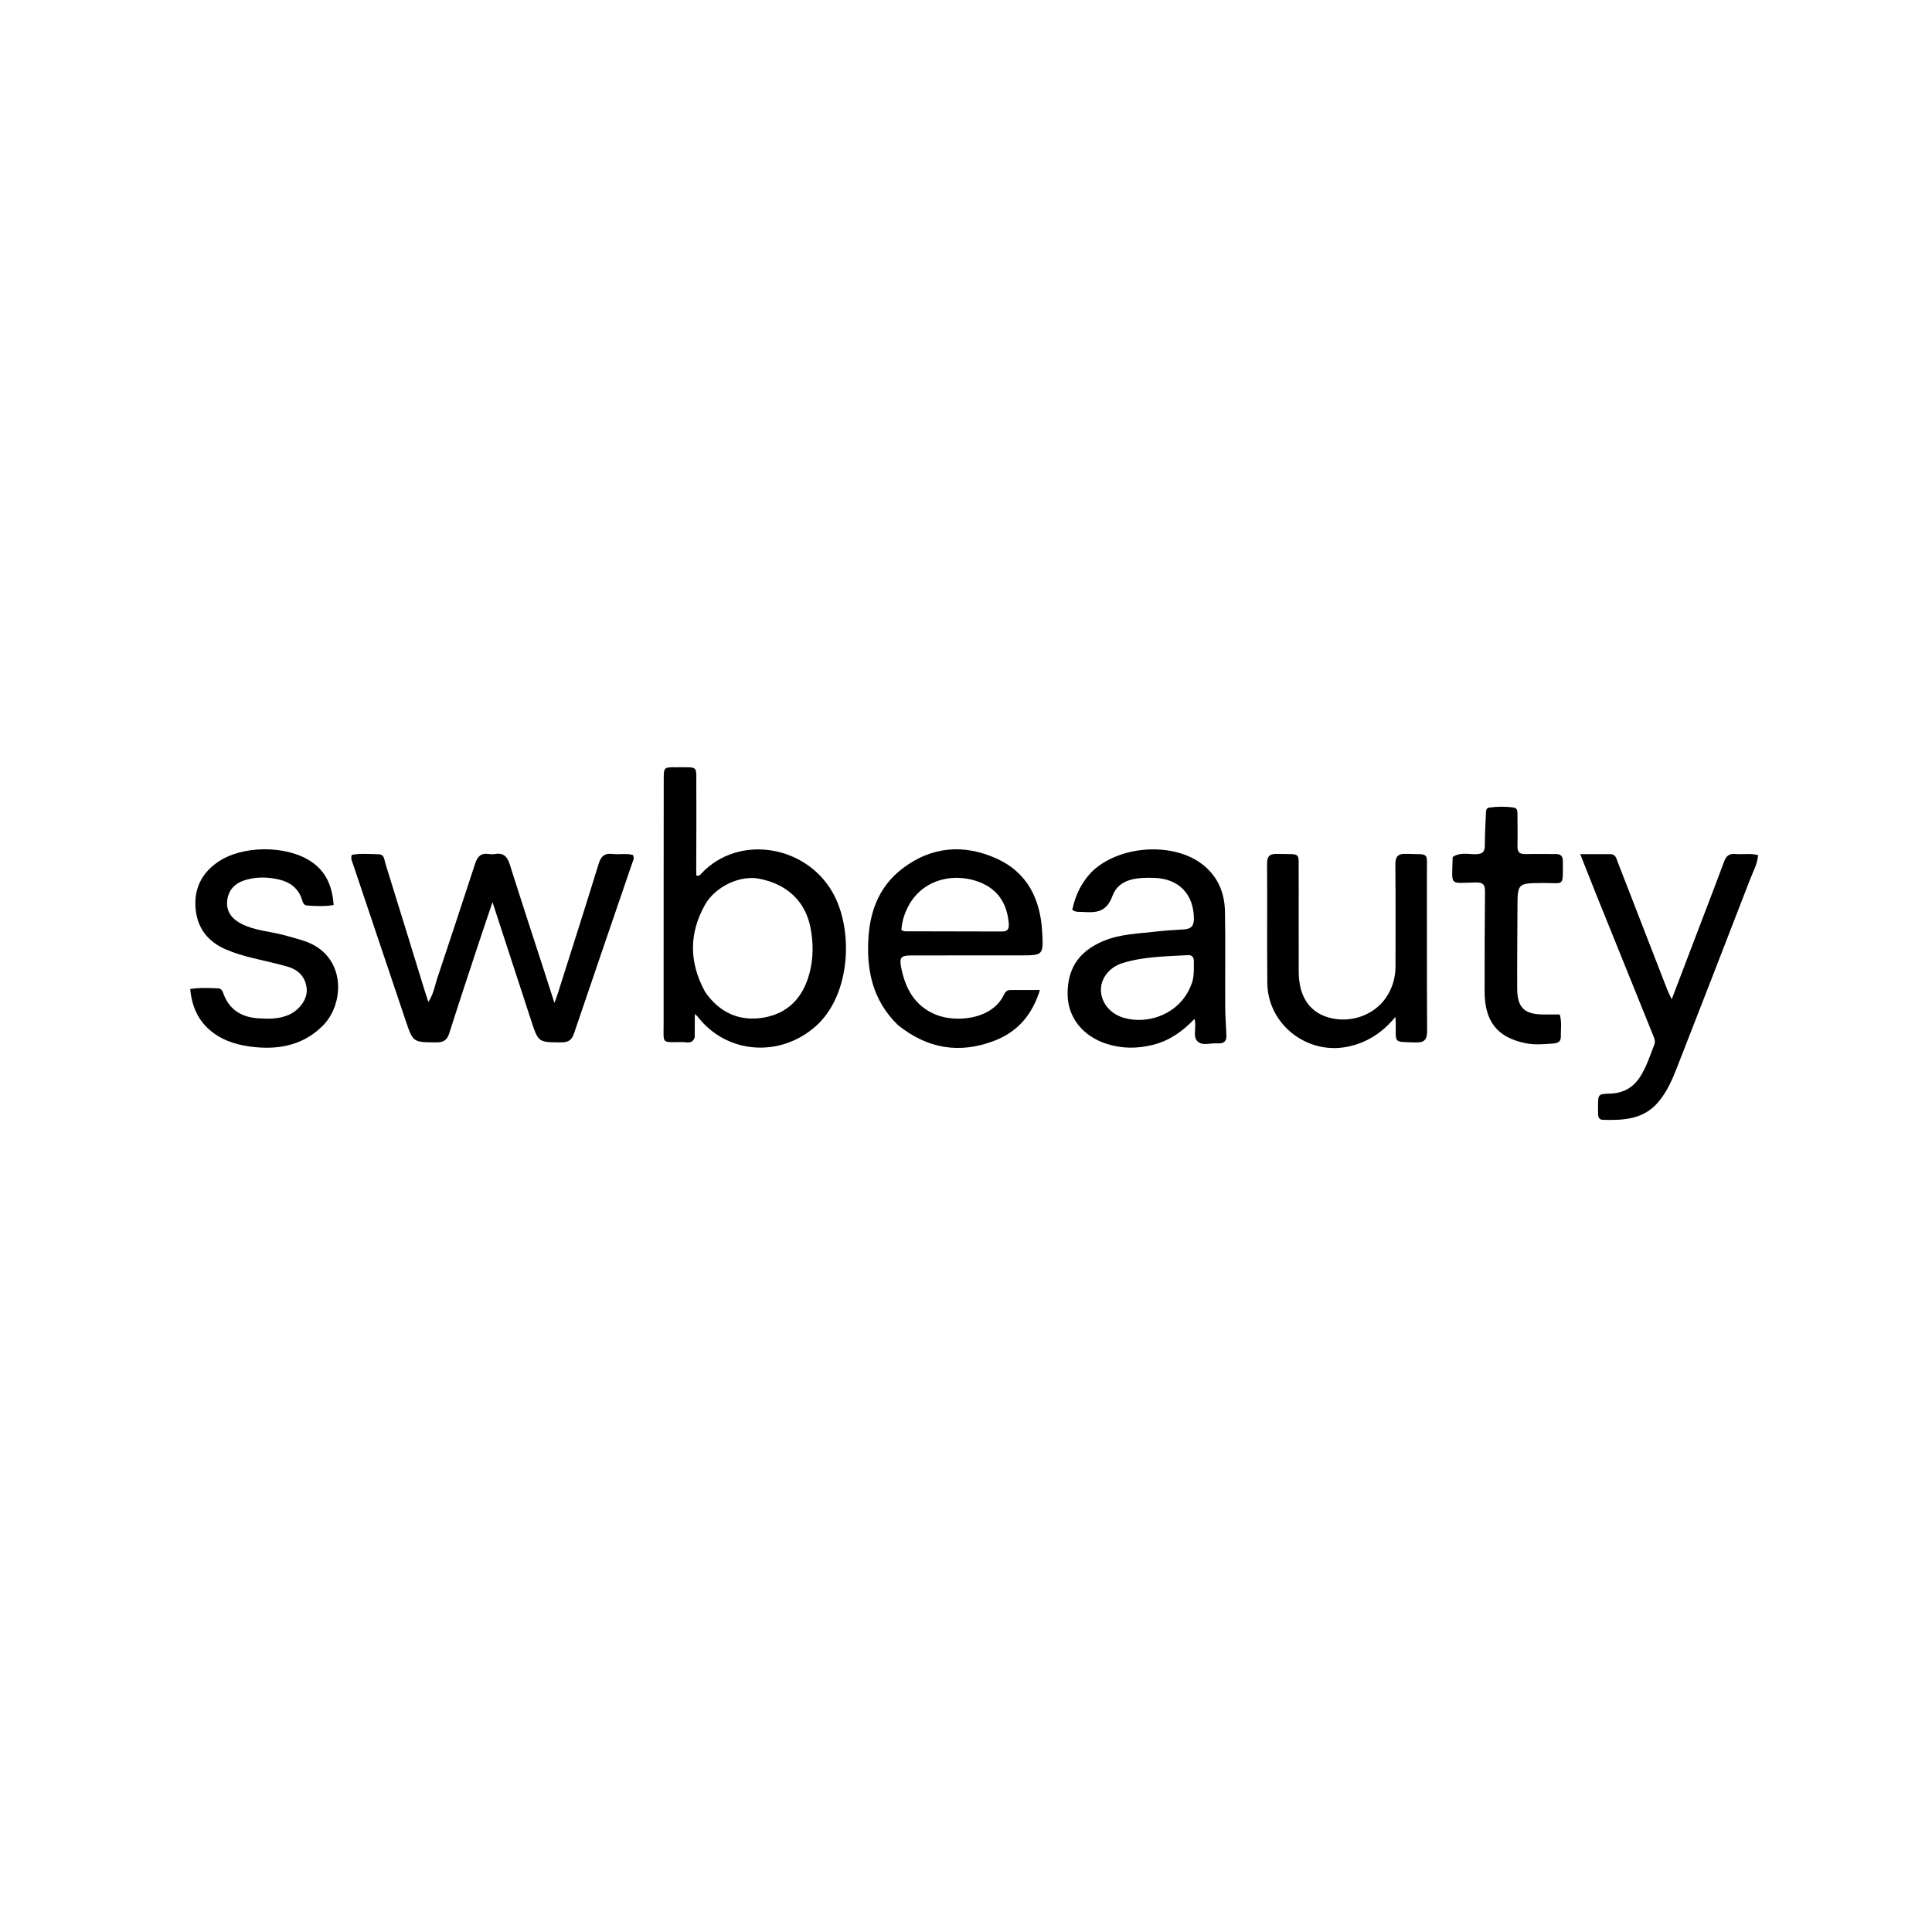
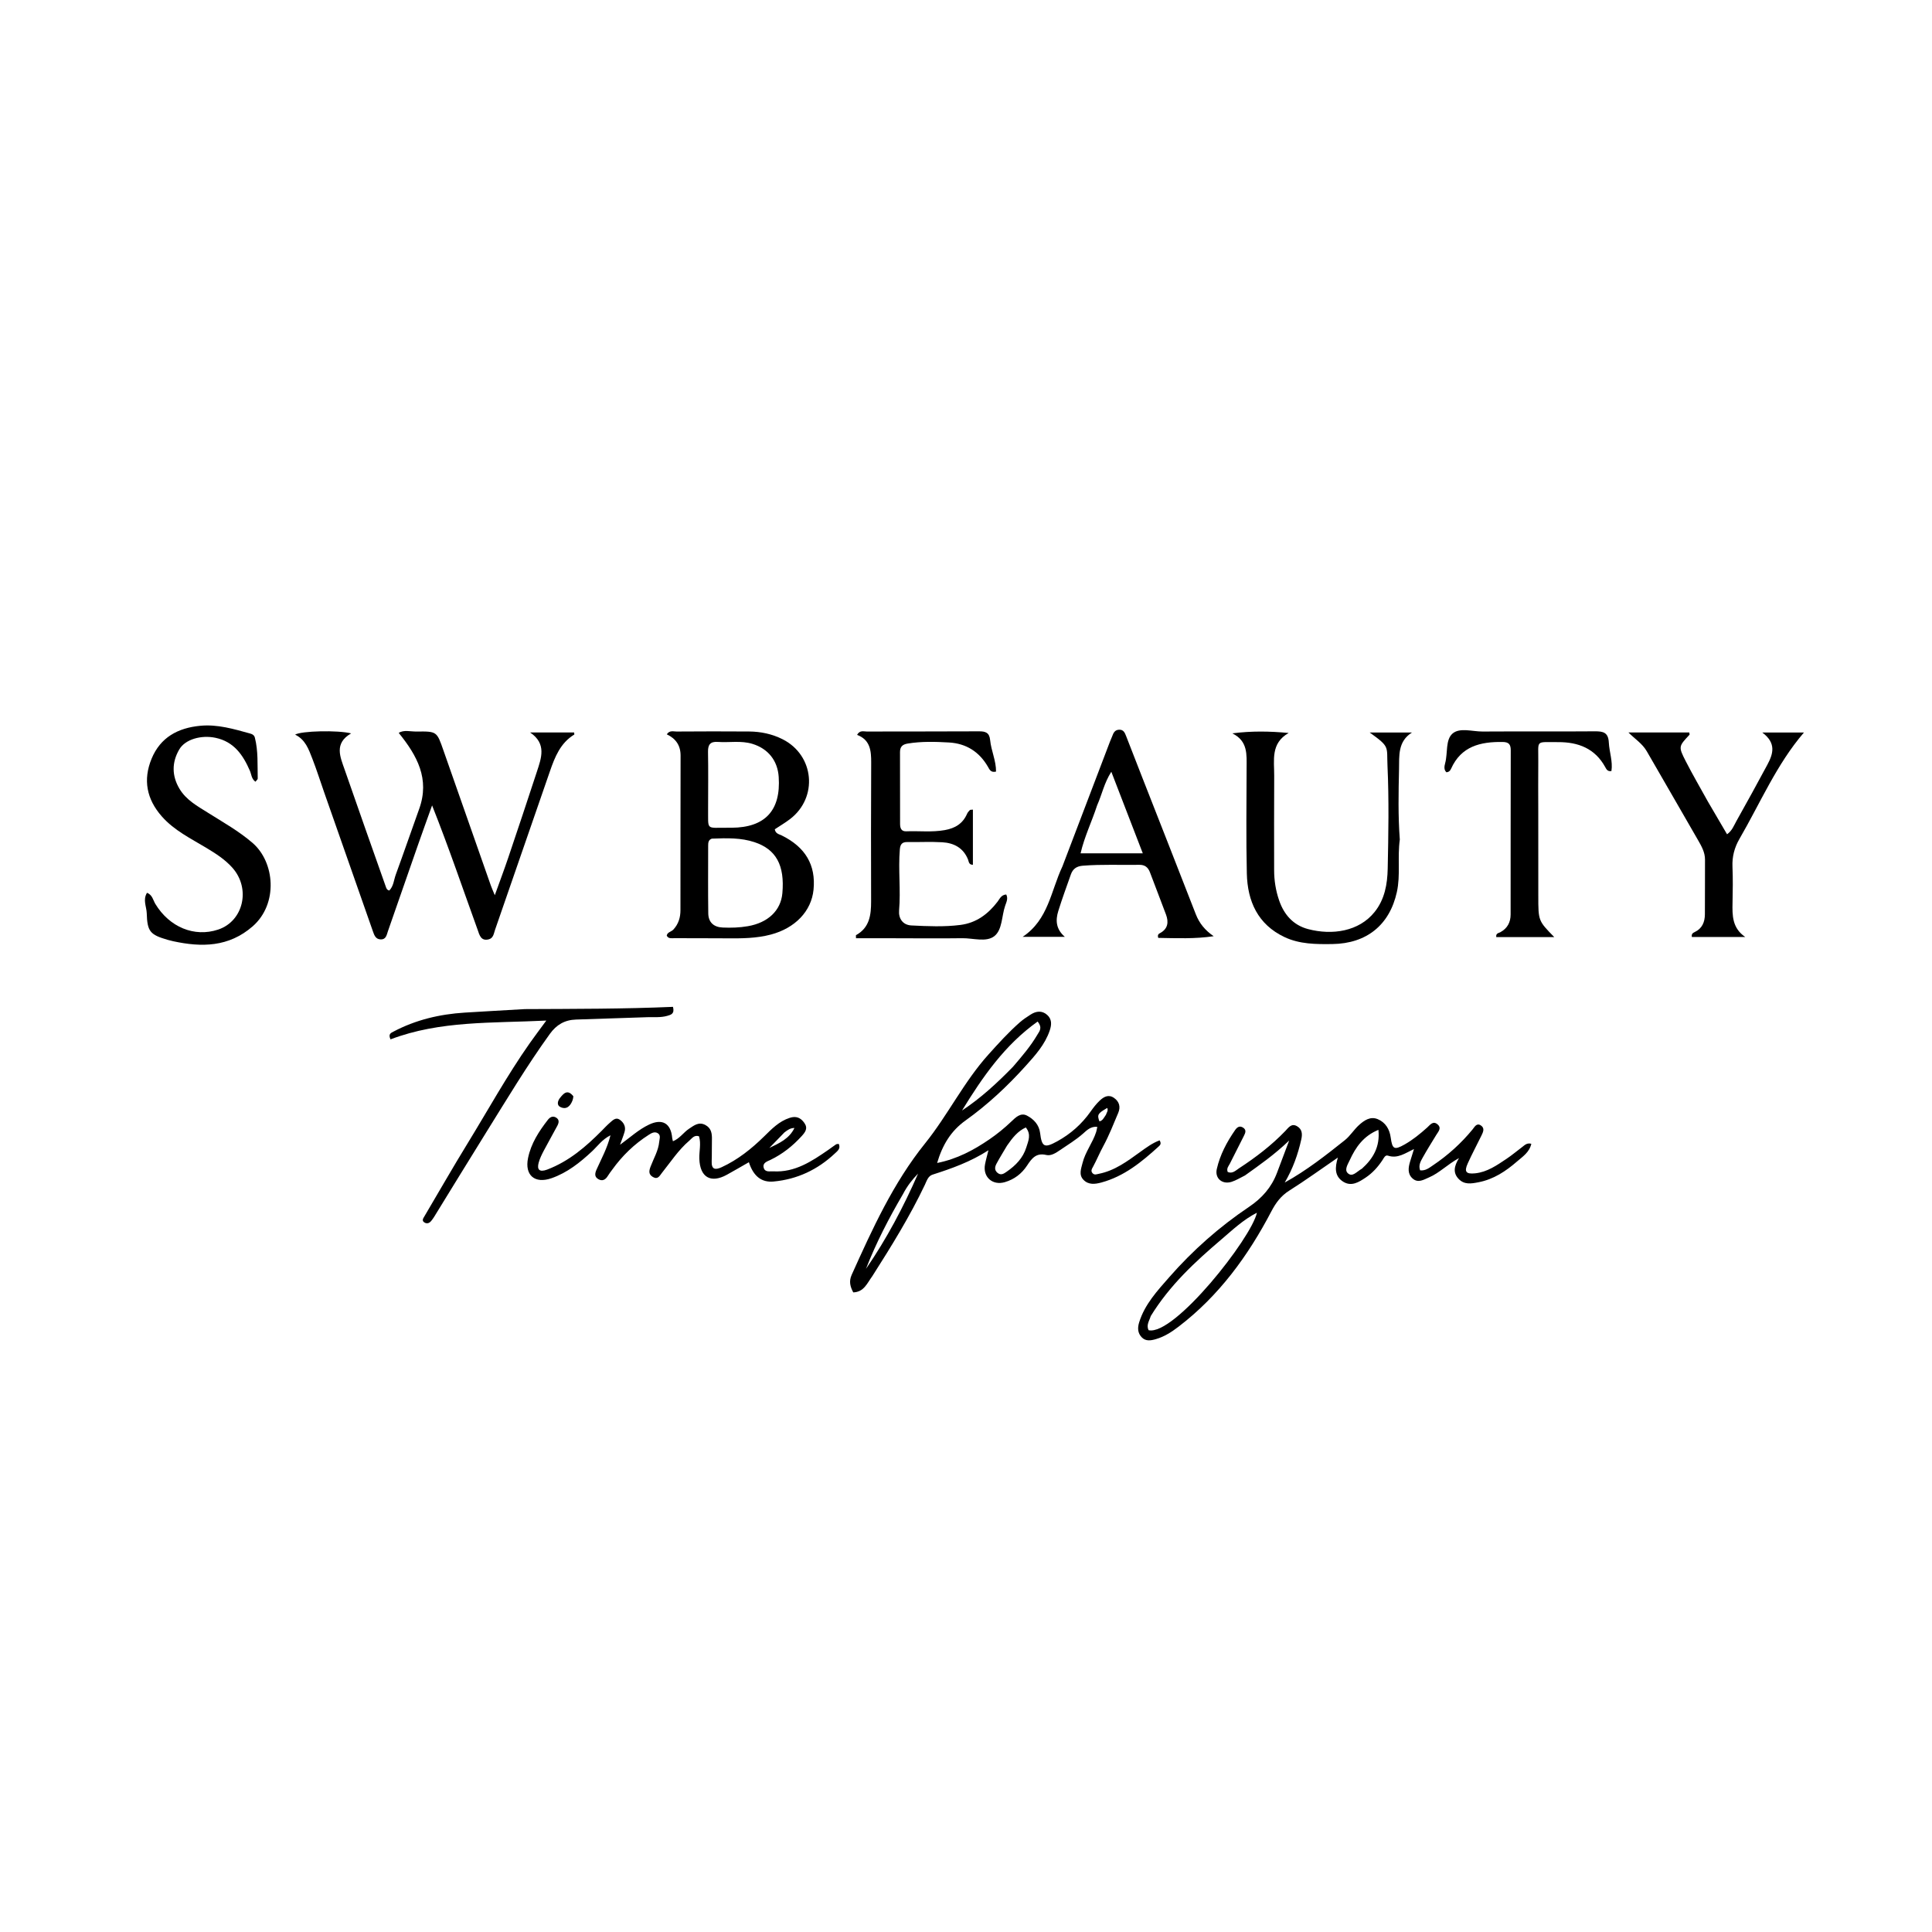
<svg xmlns="http://www.w3.org/2000/svg" version="1.1" id="Layer_1" x="0px" y="0px" width="100%" viewBox="0 0 1024 1024" enable-background="new 0 0 1024 1024" xml:space="preserve">
-   <path fill="#000000" opacity="1" stroke="none" d=" M232.148,517.34   C238.825,497.233 245.415,477.515 251.829,457.741   C253.036,454.022 254.9,452.016 258.989,452.635   C260.129,452.807 261.344,452.814 262.479,452.627   C267.029,451.876 268.94,454.207 270.223,458.271   C276.126,476.975 282.252,495.608 288.293,514.269   C290.032,519.642 291.753,525.02 293.865,531.587   C294.7,529.244 295.234,527.882 295.675,526.489   C302.905,503.661 310.221,480.858 317.257,457.97   C318.496,453.939 320.308,452.1 324.585,452.611   C328.187,453.041 331.888,452.184 335.405,453.131   C336.495,454.786 335.516,456.188 335.066,457.506   C324.807,487.567 314.434,517.59 304.262,547.68   C303.03,551.324 301.166,552.506 297.412,552.483   C285.409,552.412 285.357,552.567 281.577,541.061   C274.832,520.531 268.157,499.977 261.041,478.172   C258.224,486.524 255.733,493.778 253.331,501.061   C248.226,516.537 243.078,532.001 238.155,547.536   C237.02,551.12 235.281,552.504 231.425,552.482   C218.978,552.409 218.936,552.575 215.01,540.945   C205.649,513.211 196.325,485.465 187.01,457.715   C186.546,456.333 185.749,454.955 186.493,453.084   C191.122,452.245 195.933,452.668 200.717,452.779   C203.741,452.849 203.645,455.659 204.231,457.541   C211.302,480.232 218.271,502.955 225.273,525.668   C225.756,527.234 226.298,528.782 227.048,531.051   C229.98,526.567 230.516,521.952 232.148,517.34  z" />
-   <path fill="#000000" opacity="1" stroke="none" d=" M368.216,549.828   C366.87,553.643 363.928,552.322 361.716,552.32   C350.431,552.308 351.733,553.667 351.728,542.659   C351.706,499.537 351.757,456.415 351.789,413.293   C351.794,406.678 351.815,406.611 358.355,406.667   C370.585,406.769 368.955,405.256 369.052,417.246   C369.161,430.565 369.046,443.885 369.03,457.204   C369.027,459.514 369.029,461.823 369.029,463.963   C370.533,464.544 371.055,463.73 371.575,463.167   C391.54,441.538 428.987,447.919 442.524,475.329   C452.375,495.275 450.318,527.895 432.428,543.852   C413.57,560.673 385.222,558.82 369.739,538.803   C369.472,538.457 369.095,538.196 368.269,537.434   C368.269,541.789 368.269,545.571 368.216,549.828  M373.744,525.755   C381.289,536.688 391.88,541.554 404.781,539.337   C417.566,537.139 425.493,528.844 428.929,516.263   C431.166,508.07 431.167,499.874 429.562,491.609   C426.865,477.716 417.05,468.452 402.095,465.685   C392.213,463.857 379.13,469.828 373.665,479.556   C365.242,494.55 365.054,509.889 373.744,525.755  z" />
-   <path fill="#000000" opacity="1" stroke="none" d=" M579.392,461.372   C594.411,447.715 622.532,446.408 637.544,458.322   C645.594,464.711 649.083,473.319 649.263,483.178   C649.568,499.832 649.299,516.496 649.382,533.156   C649.407,538.312 649.766,543.469 650.014,548.623   C650.15,551.463 649.061,553.102 646.018,553.002   C645.851,552.997 645.683,553.027 645.518,553.011   C641.78,552.654 637.146,554.656 634.519,551.717   C632.06,548.968 634.355,544.334 633.093,540.055   C626.827,546.604 619.946,551.517 611.327,553.725   C602.87,555.892 594.556,555.888 586.267,553.166   C573.828,549.082 565.777,539.154 565.849,526.519   C565.917,514.419 570.753,504.641 584.835,498.748   C593.882,494.962 603.64,494.832 613.183,493.704   C617.963,493.139 622.783,492.912 627.589,492.588   C631.13,492.349 632.812,490.951 632.79,486.974   C632.717,473.95 624.874,465.749 611.852,465.297   C602.791,464.982 593.037,465.625 589.615,474.896   C586.275,483.946 580.551,483.742 573.544,483.329   C571.917,483.234 570.192,483.642 568.326,482.213   C569.982,474.435 573.231,467.364 579.392,461.372  M631.163,522.479   C633.063,518.407 632.733,514.054 632.766,509.746   C632.782,507.637 632.112,506.101 629.658,506.244   C617.924,506.929 606.074,506.943 594.735,510.537   C587.577,512.806 583.156,519.049 583.531,525.341   C583.925,531.952 588.689,537.446 595.719,539.49   C608.549,543.221 625.186,537.477 631.163,522.479  z" />
-   <path fill="#000000" opacity="1" stroke="none" d=" M475.821,543.208   C462.33,530.048 459.098,513.811 460.348,496.238   C461.371,481.853 466.596,469.283 478.334,460.325   C493.815,448.511 511.023,447.278 528.284,455.087   C544.37,462.365 551.382,476.398 552.354,493.639   C553.071,506.367 553.03,506.374 540.59,506.378   C521.425,506.384 502.26,506.368 483.095,506.394   C477.47,506.401 476.584,507.49 477.658,512.88   C479.887,524.071 484.876,533.254 496.067,537.814   C506.273,541.973 525.718,540.725 532.107,527.206   C532.777,525.789 533.75,524.715 535.517,524.721   C540.485,524.737 545.453,524.726 551.177,524.726   C547.098,537.97 539.241,546.913 527.091,551.597   C508.65,558.707 491.527,555.94 475.821,543.208  M482.26,478.809   C479.713,483.146 478.072,487.758 477.769,492.987   C478.536,493.24 479.136,493.609 479.737,493.61   C496.894,493.659 514.052,493.647 531.209,493.713   C534.218,493.725 534.877,492.119 534.673,489.56   C533.999,481.112 530.745,474.019 523.303,469.559   C512.054,462.817 492.126,462.763 482.26,478.809  z" />
-   <path fill="#000000" opacity="1" stroke="none" d=" M845.673,473.214   C842.998,466.407 840.437,459.968 837.552,452.714   C843.504,452.714 848.468,452.726 853.432,452.709   C856.336,452.698 856.685,454.981 857.465,456.996   C866.173,479.497 874.907,501.988 883.657,524.473   C884.238,525.966 884.998,527.389 886.049,529.647   C891.491,515.365 896.622,501.897 901.756,488.431   C905.787,477.856 909.895,467.311 913.805,456.692   C914.878,453.776 916.423,452.333 919.649,452.626   C923.597,452.986 927.617,452.171 931.816,453.21   C931.511,457.888 929.219,461.835 927.636,465.939   C914.764,499.318 901.782,532.655 888.77,565.98   C886.228,572.491 883.452,578.866 878.775,584.288   C870.853,593.47 860.296,593.823 849.471,593.525   C847.836,593.48 847.117,592.435 847.05,590.915   C846.984,589.418 846.982,587.916 846.993,586.417   C847.039,579.831 847.045,579.847 853.546,579.632   C860.371,579.407 865.661,576.42 869.338,570.663   C872.684,565.425 874.532,559.522 876.787,553.796   C877.485,552.022 876.93,550.588 876.299,549.029   C866.118,523.884 855.954,498.732 845.673,473.214  z" />
-   <path fill="#000000" opacity="1" stroke="none" d=" M134.382,507.883   C129.12,506.631 124.339,505.209 119.747,503.228   C110.617,499.29 104.926,492.497 103.762,482.549   C102.49,471.679 106.532,462.976 115.639,456.773   C128.475,448.031 151.561,447.925 164.606,456.44   C172.85,461.821 176.13,469.729 176.833,479.684   C171.96,480.5 167.349,480.26 162.758,479.949   C160.644,479.805 160.423,477.722 159.886,476.256   C157.862,470.733 153.806,467.639 148.293,466.272   C142.218,464.765 136.08,464.643 130.063,466.424   C124.682,468.016 121.068,471.555 120.428,477.327   C119.769,483.273 123.069,487.155 128.005,489.671   C135.07,493.273 143.054,493.62 150.57,495.644   C154.097,496.594 157.63,497.543 161.098,498.681   C183.445,506.012 182.945,531.473 171.332,543.382   C161.423,553.544 148.759,556.372 135.07,554.996   C126.896,554.174 118.994,552.107 112.33,546.875   C105.106,541.203 101.696,533.623 100.826,524.21   C106.061,523.364 110.864,523.679 115.648,523.852   C117.458,523.918 117.941,525.393 118.497,526.871   C121.69,535.358 128.226,539.183 136.944,539.739   C142.441,540.088 147.929,540.175 153.139,537.843   C158.768,535.324 162.988,529.517 162.569,524.276   C162.073,518.08 158.412,514.135 152.667,512.427   C146.785,510.678 140.743,509.47 134.382,507.883  z" />
-   <path fill="#000000" opacity="1" stroke="none" d=" M688.328,479   C688.334,491.333 688.328,503.167 688.348,515   C688.369,527.742 693.7,536.096 703.728,539.158   C715.296,542.69 728.219,538.29 734.694,528.635   C738.04,523.647 739.646,518.143 739.648,512.16   C739.654,494.326 739.756,476.492 739.57,458.661   C739.525,454.324 740.481,452.386 745.338,452.564   C757.982,453.029 756.242,451.072 756.281,463.438   C756.369,490.937 756.203,518.438 756.406,545.936   C756.441,550.804 755.327,552.715 750.064,552.523   C738.293,552.094 739.881,553.197 739.784,542.311   C739.777,541.513 739.69,540.716 739.584,539   C732.563,547.476 724.449,552.685 714.243,554.782   C692.795,559.187 671.937,542.941 671.705,521.031   C671.483,500.034 671.74,479.032 671.573,458.033   C671.54,453.934 672.784,452.474 676.961,452.592   C690.368,452.971 688.105,450.943 688.315,464   C688.392,468.832 688.327,473.667 688.328,479  z" />
-   <path fill="#000000" opacity="1" stroke="none" d=" M769.95,454.236   C773.972,451.534 778.203,452.845 782.253,452.749   C785.67,452.669 787.013,451.561 787,448.095   C786.979,442.607 787.303,437.117 787.559,431.631   C787.625,430.206 787.374,428.28 789.388,428.018   C793.685,427.459 798.037,427.406 802.324,428.034   C804.495,428.352 804.27,430.458 804.285,432.087   C804.338,437.582 804.416,443.081 804.295,448.574   C804.228,451.581 805.415,452.756 808.421,452.683   C813.748,452.554 819.08,452.727 824.409,452.651   C827.09,452.613 828.356,453.599 828.345,456.424   C828.287,470.541 829.458,467.894 817.695,468.006   C804.329,468.133 804.335,468.021 804.287,481.409   C804.237,495.566 804.075,509.723 804.141,523.879   C804.189,534.079 807.936,537.66 818.059,537.689   C820.867,537.696 823.675,537.69 826.697,537.69   C827.883,541.762 827.206,545.741 827.268,549.666   C827.312,552.413 825.102,552.958 823.179,553.1   C818.208,553.469 813.172,553.903 808.249,552.859   C793.493,549.727 786.906,541.324 786.873,525.489   C786.836,508.001 786.94,490.513 787.069,473.026   C787.095,469.599 786.778,467.638 782.242,467.721   C767.85,467.986 769.564,470.112 769.95,454.236  z" />
+   <path fill="#000000" opacity="1" stroke="none" d=" M253.134,492.736   C245.269,470.982 237.975,449.433 229.017,426.877   C226.207,434.739 223.845,441.232 221.564,447.754   C216.234,462.991 210.948,478.243 205.633,493.486   C204.937,495.479 204.675,498.001 201.737,497.903   C199.03,497.814 198.324,495.545 197.607,493.503   C188.998,469.005 180.412,444.499 171.827,419.993   C169.736,414.023 167.832,407.981 165.539,402.091   C163.62,397.163 161.873,391.989 156.414,389.372   C159.683,387.364 179.106,386.921 186.108,388.713   C176.934,394.002 180.334,401.16 182.691,407.966   C189.879,428.719 197.236,449.414 204.544,470.125   C204.81,470.88 205.088,471.708 206.329,471.998   C208.61,469.723 208.733,466.396 209.779,463.541   C214.014,451.976 218.012,440.324 222.179,428.734   C227.887,412.859 221.12,400.523 211.341,388.456   C214.026,386.707 217.527,387.78 220.771,387.734   C231.586,387.581 231.529,387.7 235.014,397.681   C243.353,421.563 251.747,445.424 260.134,469.289   C260.621,470.674 261.241,472.011 262.254,474.483   C264.874,467.196 267.24,460.933 269.381,454.594   C274.495,439.455 279.558,424.298 284.528,409.111   C286.93,401.772 289.833,394.215 280.972,388.223   C288.742,388.223 296.512,388.223 304.293,388.223   C304.331,388.745 304.48,389.264 304.359,389.338   C296.99,393.823 294.081,401.251 291.449,408.854   C281.758,436.847 272.087,464.848 262.381,492.836   C261.696,494.813 261.528,497.306 258.922,497.904   C254.997,498.804 254.176,495.864 253.134,492.736  z" />
+   <path fill="#000000" opacity="1" stroke="none" d=" M356.811,492.795   C359.704,489.692 360.644,486.18 360.65,482.448   C360.697,455.138 360.635,427.827 360.721,400.518   C360.738,395.084 358.205,391.488 353.42,389.213   C354.904,386.925 356.924,387.734 358.586,387.724   C371.408,387.645 384.231,387.602 397.053,387.708   C403.265,387.759 409.286,389.027 414.87,391.859   C431.616,400.353 433.69,422.654 418.777,434.103   C416.176,436.1 413.318,437.762 410.651,439.531   C411.031,441.901 412.944,442.123 414.338,442.81   C426.88,448.989 432.484,458.495 431.191,471.553   C430.059,482.988 421.394,491.924 408.62,495.322   C400.942,497.365 393.178,497.396 385.354,497.331   C376.029,497.253 366.704,497.308 357.379,497.256   C355.957,497.248 354.306,497.659 353.386,495.934   C353.651,494.117 355.473,493.983 356.811,492.795  M377.272,444.502   C375.493,445.118 375.341,446.6 375.341,448.153   C375.339,460.142 375.231,472.132 375.398,484.119   C375.463,488.802 378.246,491.404 383.04,491.611   C387.514,491.804 391.964,491.675 396.452,490.891   C406.972,489.054 413.855,482.683 414.673,473.419   C415.984,458.557 411.321,450.143 399.861,446.356   C392.749,444.006 385.454,444.171 377.272,444.502  M375.309,428.45   C375.44,440.318 373.906,438.651 385.694,438.718   C386.36,438.722 387.026,438.721 387.692,438.718   C405.504,438.647 413.925,429.585 412.73,411.772   C412.15,403.118 407.122,396.821 398.802,394.265   C392.763,392.41 386.562,393.678 380.454,393.232   C376.514,392.944 375.191,394.642 375.263,398.498   C375.443,408.15 375.318,417.808 375.309,428.45  z" />
+   <path fill="#000000" opacity="1" stroke="none" d=" M462.387,676.324   C459.577,680.125 457.965,684.795 452.247,684.99   C450.64,681.993 449.844,679.16 451.411,675.684   C462.373,651.356 473.437,626.99 490.269,606.072   C502.402,590.994 510.864,573.407 523.847,558.976   C529.203,553.023 534.558,547.099 540.575,541.815   C542.315,540.287 544.286,539 546.242,537.745   C549.164,535.87 552.271,535.475 555.009,537.909   C557.561,540.177 557.435,543.067 556.38,546.184   C553.84,553.685 548.662,559.378 543.546,565.052   C533.928,575.717 523.452,585.522 511.758,593.874   C504.023,599.397 499.527,606.798 496.695,616.403   C507.26,614.305 516.072,609.585 524.408,603.876   C528.523,601.057 532.394,597.904 536.025,594.432   C538.25,592.303 540.953,589.528 544.327,591.298   C547.868,593.157 550.739,596.119 551.276,600.508   C552.191,607.991 553.591,608.634 560.299,604.95   C567.442,601.028 573.349,595.798 578.044,589.139   C579.478,587.106 581.03,585.098 582.824,583.391   C584.94,581.379 587.486,579.864 590.427,581.895   C593.276,583.861 594.016,586.697 592.695,589.825   C590.172,595.801 587.801,601.881 584.716,607.565   C582.805,611.086 581.296,614.774 579.402,618.282   C578.774,619.443 577.901,620.64 579.156,621.903   C580.147,622.9 581.271,622.366 582.425,622.138   C590.886,620.467 597.561,615.441 604.317,610.57   C607.604,608.199 610.857,605.794 614.618,604.412   C615.648,606.124 614.94,606.908 614.207,607.577   C605.186,615.81 595.818,623.506 583.677,626.773   C580.35,627.668 576.939,628.067 574.289,625.355   C571.654,622.658 573.014,619.458 573.773,616.387   C575.232,610.486 579.161,605.683 580.995,599.958   C581.237,599.205 581.342,598.407 581.593,597.252   C578.082,596.912 576.069,599.04 574.073,600.806   C570.307,604.138 566.034,606.724 561.911,609.531   C559.7,611.036 557.112,612.781 554.54,612.162   C549.109,610.854 546.796,614.083 544.348,617.792   C541.511,622.093 537.634,625.078 532.591,626.562   C526.091,628.475 520.815,623.851 522.08,617.148   C522.511,614.865 523.167,612.624 523.89,609.667   C514.472,615.75 504.456,619.335 494.283,622.578   C491.856,623.352 491.168,625.936 490.184,628.005   C482.222,644.724 472.52,660.439 462.387,676.324  M536.903,565.407   C541.573,559.976 546.246,554.542 549.878,548.329   C550.91,546.564 552.661,544.815 549.97,541.441   C532.501,553.854 520.776,570.863 509.882,588.601   C519.712,582.097 528.287,574.253 536.903,565.407  M533.74,607.223   C531.897,610.355 529.976,613.445 528.243,616.637   C527.358,618.268 526.859,620.038 528.656,621.59   C530.553,623.229 532.188,621.979 533.591,621.007   C538.298,617.75 542.226,613.783 543.977,608.115   C545.027,604.718 546.706,601.296 543.697,597.568   C539.419,599.546 536.68,602.974 533.74,607.223  M478.551,632.989   C471.104,645.711 464.331,658.767 458.978,672.532   C469.92,656.639 478.887,639.683 486.606,622.033   C483.551,625.155 480.888,628.507 478.551,632.989  M586.168,590.862   C586.528,589.695 587.531,588.636 586.851,587.232   C581.812,590.15 581.416,590.822 582.718,594.343   C584.393,594.034 584.983,592.573 586.168,590.862  z" />
+   <path fill="#000000" opacity="1" stroke="none" d=" M474,497.292   C466.911,497.293 460.322,497.293 453.701,497.293   C453.701,496.239 453.586,495.718 453.718,495.645   C460.933,491.659 461.719,484.893 461.704,477.66   C461.653,453.18 461.603,428.699 461.746,404.219   C461.783,397.875 461.238,392.133 454.277,389.499   C455.714,386.867 457.772,387.729 459.391,387.723   C479.208,387.653 499.026,387.741 518.843,387.62   C522.345,387.599 524.401,388.267 524.793,392.271   C525.344,397.901 527.992,403.234 527.914,408.961   C525.127,409.624 524.441,407.819 523.662,406.465   C519.064,398.469 512.122,394.064 503.017,393.534   C495.724,393.11 488.401,392.9 481.097,394.097   C478.177,394.576 477.019,395.908 477.022,398.652   C477.035,411.307 477.042,423.961 477.059,436.616   C477.062,438.83 477.617,440.724 480.334,440.615   C487.13,440.344 493.925,441.188 500.742,439.972   C506.307,438.979 510.331,436.509 512.593,431.276   C512.907,430.549 513.515,429.929 514.07,429.338   C514.241,429.156 514.69,429.235 515.657,429.114   C515.657,438.889 515.657,448.589 515.657,458.351   C513.451,458.378 513.504,456.628 513.084,455.581   C510.591,449.367 505.575,446.773 499.395,446.414   C493.254,446.058 487.075,446.393 480.915,446.303   C478.16,446.263 477.159,447.47 476.934,450.156   C476.029,460.953 477.465,471.762 476.536,482.576   C476.182,486.699 478.396,490.281 483.087,490.508   C491.72,490.926 500.376,491.339 509.007,490.239   C517.491,489.157 523.688,484.493 528.731,477.903   C529.884,476.396 530.624,474.294 533.323,474.1   C534.443,476.219 533.378,478.232 532.743,480.089   C530.869,485.568 531.28,492.859 527.003,496.187   C522.684,499.547 515.749,497.188 509.971,497.27   C498.149,497.439 486.324,497.303 474,497.292  z" />
+   <path fill="#000000" opacity="1" stroke="none" d=" M659.868,623.008   C657.318,624.287 655.158,625.621 652.812,626.379   C647.891,627.968 643.797,624.609 644.925,619.616   C646.629,612.074 650.235,605.285 654.639,598.945   C655.665,597.468 656.996,596.474 658.856,597.662   C660.81,598.911 660.041,600.531 659.283,602.047   C656.827,606.961 654.315,611.848 651.852,616.759   C651.202,618.054 649.978,619.197 650.698,621.153   C653.199,622.301 654.993,620.342 656.769,619.182   C665.57,613.435 673.895,607.084 681.215,599.473   C682.843,597.781 684.463,595.143 687.474,596.924   C690.155,598.511 690.364,600.966 689.71,603.903   C687.931,611.879 685.237,619.468 680.929,626.776   C692.527,620.351 702.704,612.36 712.808,604.305   C715.629,602.056 717.59,598.757 720.285,596.316   C723.019,593.84 726.315,591.547 730.208,593.172   C734.332,594.893 736.499,598.462 737.106,602.909   C737.951,609.102 738.97,609.704 744.465,606.598   C748.821,604.136 752.696,600.964 756.43,597.617   C757.923,596.28 759.494,593.879 761.898,595.909   C764.256,597.9 762.328,599.767 761.22,601.585   C758.795,605.561 756.316,609.51 754.05,613.576   C752.956,615.538 751.741,617.643 752.685,620.299   C755.561,620.635 757.513,618.977 759.508,617.64   C767.439,612.324 774.442,605.981 780.512,598.589   C781.56,597.313 782.634,595.022 784.877,596.492   C787.088,597.94 786.1,600.02 785.206,601.848   C782.793,606.784 780.192,611.634 777.933,616.639   C775.939,621.056 776.986,622.393 781.89,621.883   C788.257,621.221 793.355,617.627 798.467,614.215   C801.371,612.277 804.05,610.002 806.847,607.901   C808.132,606.936 809.298,605.606 811.63,606.227   C810.649,610.739 806.985,613.062 804.066,615.6   C798.151,620.743 791.682,625.057 783.674,626.613   C779.731,627.379 776.067,628.039 773.014,624.756   C770.081,621.603 770.644,618.12 773.304,613.805   C767.056,617.236 762.922,621.689 757.462,624.025   C754.602,625.249 751.584,627.261 748.644,624.579   C745.951,622.123 746.414,618.869 747.361,615.713   C747.975,613.669 748.62,611.633 749.43,609.016   C744.799,611.206 740.81,614.237 735.634,612.517   C734.179,612.033 733.486,613.746 732.757,614.854   C730.355,618.504 727.449,621.734 723.825,624.151   C720.206,626.565 716.242,629.103 711.843,626.275   C707.326,623.37 707.467,618.853 709.098,613.539   C700.181,619.648 691.953,625.617 683.373,631.027   C678.924,633.833 676.243,637.464 673.835,642.066   C661.521,665.598 646.104,686.753 624.778,703.076   C621.075,705.91 617.155,708.478 612.59,709.783   C609.967,710.532 607.243,711.02 605.104,708.766   C602.955,706.501 602.871,703.798 603.781,700.859   C606.743,691.295 613.382,684.172 619.73,676.924   C632.19,662.695 646.312,650.224 661.982,639.688   C668.926,635.019 673.914,629.318 676.832,621.627   C678.823,616.378 680.794,611.122 683.288,604.503   C675.445,612.02 667.77,617.36 659.868,623.008  M609.923,697.543   C609.209,700 607.39,702.308 608.796,705.036   C622.362,708.14 663.314,656.206 666.188,642.765   C658.922,646.481 653.288,651.866 647.401,656.883   C633.464,668.76 620.036,681.123 609.923,697.543  M721.868,619.409   C727.775,614.075 731.524,607.831 730.588,598.84   C722.664,602.09 718.51,608.069 715.37,614.947   C714.374,617.128 712.418,620 714.362,621.816   C716.832,624.123 719.061,620.973 721.868,619.409  z" />
+   <path fill="#000000" opacity="1" stroke="none" d=" M133.942,490.959   C121.242,502.053 106.825,502.122 91.803,498.873   C90.828,498.662 89.857,498.421 88.899,498.143   C79.512,495.415 78.069,493.761 77.772,484.005   C77.666,480.527 75.594,476.929 77.923,473.188   C80.812,474.348 81.133,477.115 82.339,479.103   C89.817,491.432 103.034,496.889 115.626,492.698   C129.048,488.231 133.018,470.96 123.158,459.901   C119.225,455.491 114.324,452.376 109.308,449.355   C101.062,444.39 92.316,440.155 85.764,432.714   C77.707,423.564 75.737,413.32 80.34,402.147   C85.016,390.798 94.333,385.799 106.147,384.678   C115.323,383.807 123.929,386.402 132.586,388.787   C133.813,389.125 134.76,389.704 135.079,390.947   C136.909,398.084 136.417,405.395 136.6,412.651   C136.612,413.135 135.903,413.638 135.38,414.33   C133.247,412.776 133.274,410.436 132.458,408.551   C128.824,400.152 124.002,393.105 114.192,391.043   C106.769,389.482 98.192,391.76 94.998,397.242   C91.032,404.051 91.015,411.187 95.144,418.094   C98.716,424.071 104.66,427.267 110.288,430.809   C118.302,435.854 126.535,440.468 133.813,446.722   C145.675,456.914 147.568,478.993 133.942,490.959  z" />
+   <path fill="#000000" opacity="1" stroke="none" d=" M741.925,444.998   C740.61,454.526 742.365,463.762 740.367,472.805   C736.502,490.301 724.321,500.1 706.252,500.365   C697.548,500.492 688.839,500.463 680.811,496.668   C666.667,489.982 661.187,477.699 660.846,462.972   C660.415,444.325 660.681,425.662 660.726,407.006   C660.743,399.983 661.489,392.768 653.139,388.693   C663.317,387.387 672.896,387.54 683.015,388.494   C673.362,393.98 675.404,402.97 675.352,411.198   C675.248,427.855 675.319,444.513 675.317,461.17   C675.316,466.699 676.191,472.114 677.991,477.312   C680.593,484.826 685.488,490.384 693.341,492.446   C706.114,495.799 720.248,493.706 728.533,483.412   C733.954,476.676 735.343,468.567 735.511,460.428   C735.886,442.279 736.228,424.091 735.401,405.972   C734.925,395.548 736.858,396.027 725.961,388.248   C733.965,388.248 741.173,388.248 748.381,388.248   C740.759,393.012 741.671,400.705 741.516,407.588   C741.241,419.897 740.979,432.233 741.925,444.998  z" />
+   <path fill="#000000" opacity="1" stroke="none" d=" M563.109,459.213   C571.611,436.921 579.96,414.986 588.315,393.054   C588.67,392.121 589.124,391.224 589.466,390.287   C590.117,388.507 590.826,386.868 593.125,386.763   C595.531,386.653 596.199,388.441 596.869,390.139   C599.74,397.418 602.542,404.724 605.396,412.01   C614.867,436.186 624.388,460.342 633.792,484.544   C635.676,489.392 638.716,493.095 643.285,496.212   C633.365,497.697 623.555,497.263 613.909,497.1   C613.367,495.492 614.076,494.982 614.8,494.596   C619.02,492.347 619.5,488.798 618.023,484.786   C615.264,477.29 612.293,469.871 609.512,462.382   C608.512,459.687 606.78,458.333 603.909,458.378   C593.919,458.533 583.926,458.052 573.934,458.842   C570.622,459.104 568.629,460.503 567.586,463.462   C565.319,469.896 562.957,476.304 560.929,482.814   C559.404,487.712 559.6,492.415 564.388,496.543   C557.263,496.543 550.138,496.543 542.029,496.543   C555.715,487.42 556.959,472.207 563.109,459.213  M581.488,426.877   C578.757,435.322 574.788,443.371 572.725,452.29   C583.976,452.29 594.578,452.29 605.706,452.29   C600.047,437.625 594.699,423.766 589.02,409.048   C585.195,415.06 584.148,420.889 581.488,426.877  z" />
+   <path fill="#000000" opacity="1" stroke="none" d=" M905.217,424.844   C908.66,430.742 911.931,436.318 915.375,442.189   C918.066,440.289 919.008,437.54 920.334,435.18   C925.881,425.307 931.336,415.379 936.691,405.399   C939.745,399.709 941.684,393.942 934.056,388.254   C942.609,388.254 949.714,388.254 956.123,388.254   C941.708,404.984 933.024,425.535 921.958,444.61   C919.297,449.197 918.022,454.019 918.246,459.386   C918.509,465.708 918.424,472.051 918.281,478.381   C918.126,485.206 918.082,491.891 925.034,496.633   C915.577,496.633 906.119,496.633 896.725,496.633   C896.385,494.93 897.352,494.428 898.223,494.015   C902.208,492.126 903.592,488.7 903.628,484.636   C903.714,474.971 903.632,465.305 903.688,455.639   C903.711,451.762 901.856,448.547 900.06,445.403   C891.057,429.637 881.871,413.977 872.846,398.224   C870.473,394.082 866.545,391.69 863.084,388.208   C873.847,388.208 884.61,388.208 895.343,388.208   C895.414,388.832 895.602,389.286 895.463,389.435   C889.686,395.62 889.517,395.701 893.502,403.504   C897.136,410.62 901.181,417.525 905.217,424.844  z" />
+   <path fill="#000000" opacity="1" stroke="none" d=" M815.316,430   C815.322,445.332 815.328,460.163 815.333,474.994   C815.338,488.057 815.338,488.057 823.784,496.675   C813.13,496.675 803.084,496.675 793.057,496.675   C792.736,494.618 794.298,494.589 795.191,494.105   C798.954,492.061 800.655,488.843 800.659,484.695   C800.685,455.698 800.648,426.702 800.726,397.706   C800.734,394.53 799.698,393.299 796.401,393.257   C784.709,393.106 774.465,395.471 769.108,407.433   C768.711,408.321 768.108,409.182 766.644,409.326   C765.165,407.973 765.544,406.068 765.981,404.437   C767.396,399.159 766.075,392.161 769.827,388.842   C773.652,385.459 780.378,387.764 785.819,387.727   C805.649,387.592 825.481,387.78 845.31,387.615   C849.767,387.578 852.434,388.213 852.71,393.572   C852.969,398.594 854.874,403.519 854.092,408.661   C852.065,409.047 851.421,407.713 850.822,406.614   C845.394,396.66 836.464,393.282 825.792,393.342   C813.499,393.412 815.454,391.909 815.322,403.504   C815.223,412.168 815.311,420.834 815.316,430  z" />
+   <path fill="#000000" opacity="1" stroke="none" d=" M290.02,619.906   C301.685,615.448 310.57,607.734 318.943,599.305   C320.351,597.887 321.706,596.405 323.215,595.102   C324.695,593.824 326.359,591.996 328.445,593.436   C330.569,594.903 331.853,597.167 331.027,599.947   C330.38,602.127 329.52,604.243 328.629,606.743   C333.945,602.908 338.417,598.709 344.01,596.056   C350.996,592.742 355.573,595.308 356.275,603.103   C356.319,603.588 356.48,604.063 356.663,604.886   C360.271,603.476 362.26,600.196 365.23,598.239   C367.909,596.473 370.386,594.424 373.866,596.275   C377.03,597.958 377.411,600.808 377.334,603.956   C377.24,607.786 377.356,611.623 377.206,615.45   C377.034,619.814 378.993,620.254 382.452,618.661   C391.041,614.705 398.284,608.915 404.975,602.351   C409.014,598.389 412.911,594.303 418.563,592.483   C421.975,591.384 424.334,592.37 426.305,595.153   C428.35,598.041 426.826,600.046 424.909,602.157   C420.15,607.394 414.731,611.697 408.321,614.78   C406.652,615.583 404.096,616.293 404.769,618.895   C405.441,621.489 408.062,620.736 409.898,620.839   C421.315,621.48 430.212,615.534 439.031,609.451   C440.4,608.506 441.708,607.47 443.096,606.555   C443.458,606.317 444.018,606.378 444.567,606.289   C445.703,608.796 443.852,610.084 442.494,611.362   C433.344,619.968 422.543,625.074 409.992,626.234   C403.653,626.82 399.316,623.432 396.92,616   C392.98,618.248 389.141,620.508 385.236,622.652   C376.67,627.354 370.983,623.964 370.66,614.162   C370.531,610.207 371.681,606.218 370.503,602.261   C367.951,601.396 366.778,603.354 365.351,604.572   C359.593,609.487 355.496,615.827 350.818,621.669   C349.629,623.153 348.72,625.353 346.079,623.844   C343.569,622.409 344.005,620.474 344.841,618.261   C346.482,613.919 348.969,609.861 349.408,605.108   C349.555,603.518 350.383,601.63 348.542,600.57   C346.896,599.622 345.272,600.577 343.873,601.468   C336.199,606.355 329.79,612.587 324.484,619.965   C323.706,621.047 322.864,622.091 322.18,623.229   C320.981,625.226 319.338,626.212 317.196,625.015   C315.023,623.801 315.244,621.987 316.199,619.852   C318.751,614.148 321.835,608.639 323.566,601.723   C319.107,603.97 316.742,607.473 313.784,610.232   C307.406,616.181 300.682,621.554 292.316,624.473   C283.456,627.566 277.987,622.924 279.878,613.759   C281.464,606.071 285.632,599.632 290.372,593.544   C291.47,592.133 292.945,591.279 294.723,592.329   C296.632,593.456 296.203,595.17 295.386,596.708   C293.046,601.114 290.546,605.436 288.232,609.855   C287.156,611.908 286.101,614.038 285.501,616.259   C284.525,619.872 285.834,621.464 290.02,619.906  M415.712,600.255   C413.061,602.986 410.411,605.717 407.761,608.447   C413.017,605.912 418.334,603.573 421.069,597.846   C418.906,597.884 417.56,598.814 415.712,600.255  z" />
+   <path fill="#000000" opacity="1" stroke="none" d=" M278.143,534.844   C304.7,534.717 330.775,534.775 356.696,533.652   C357.653,537.374 355.627,537.857 353.661,538.421   C350.231,539.405 346.721,539.025 343.231,539.13   C330.584,539.508 317.941,540.013 305.295,540.387   C299.345,540.563 294.948,543.121 291.452,547.966   C279.255,564.867 268.571,582.739 257.563,600.402   C248.315,615.242 239.214,630.174 230.038,645.059   C229.603,645.765 229.091,646.429 228.575,647.081   C227.64,648.265 226.388,648.768 225.056,647.999   C223.359,647.019 224.286,645.792 224.983,644.614   C232.525,631.856 239.876,618.98 247.627,606.35   C258.601,588.468 268.726,570.055 280.811,552.864   C283.376,549.216 286.077,545.664 289.557,540.921   C260.976,542.349 233.277,540.865 206.985,550.886   C205.662,548.064 207.185,547.493 208.515,546.79   C220.328,540.541 233.017,537.545 246.267,536.707   C256.728,536.046 267.196,535.487 278.143,534.844  z" />
+   <path fill="#000000" opacity="1" stroke="none" d=" M303.903,581.071   C303.778,582.09 303.642,582.739 303.403,583.348   C302.228,586.337 300.183,588.313 296.962,586.725   C294.945,585.731 295.629,583.411 296.782,581.957   C298.652,579.6 300.775,577.065 303.903,581.071  z" />
</svg>
